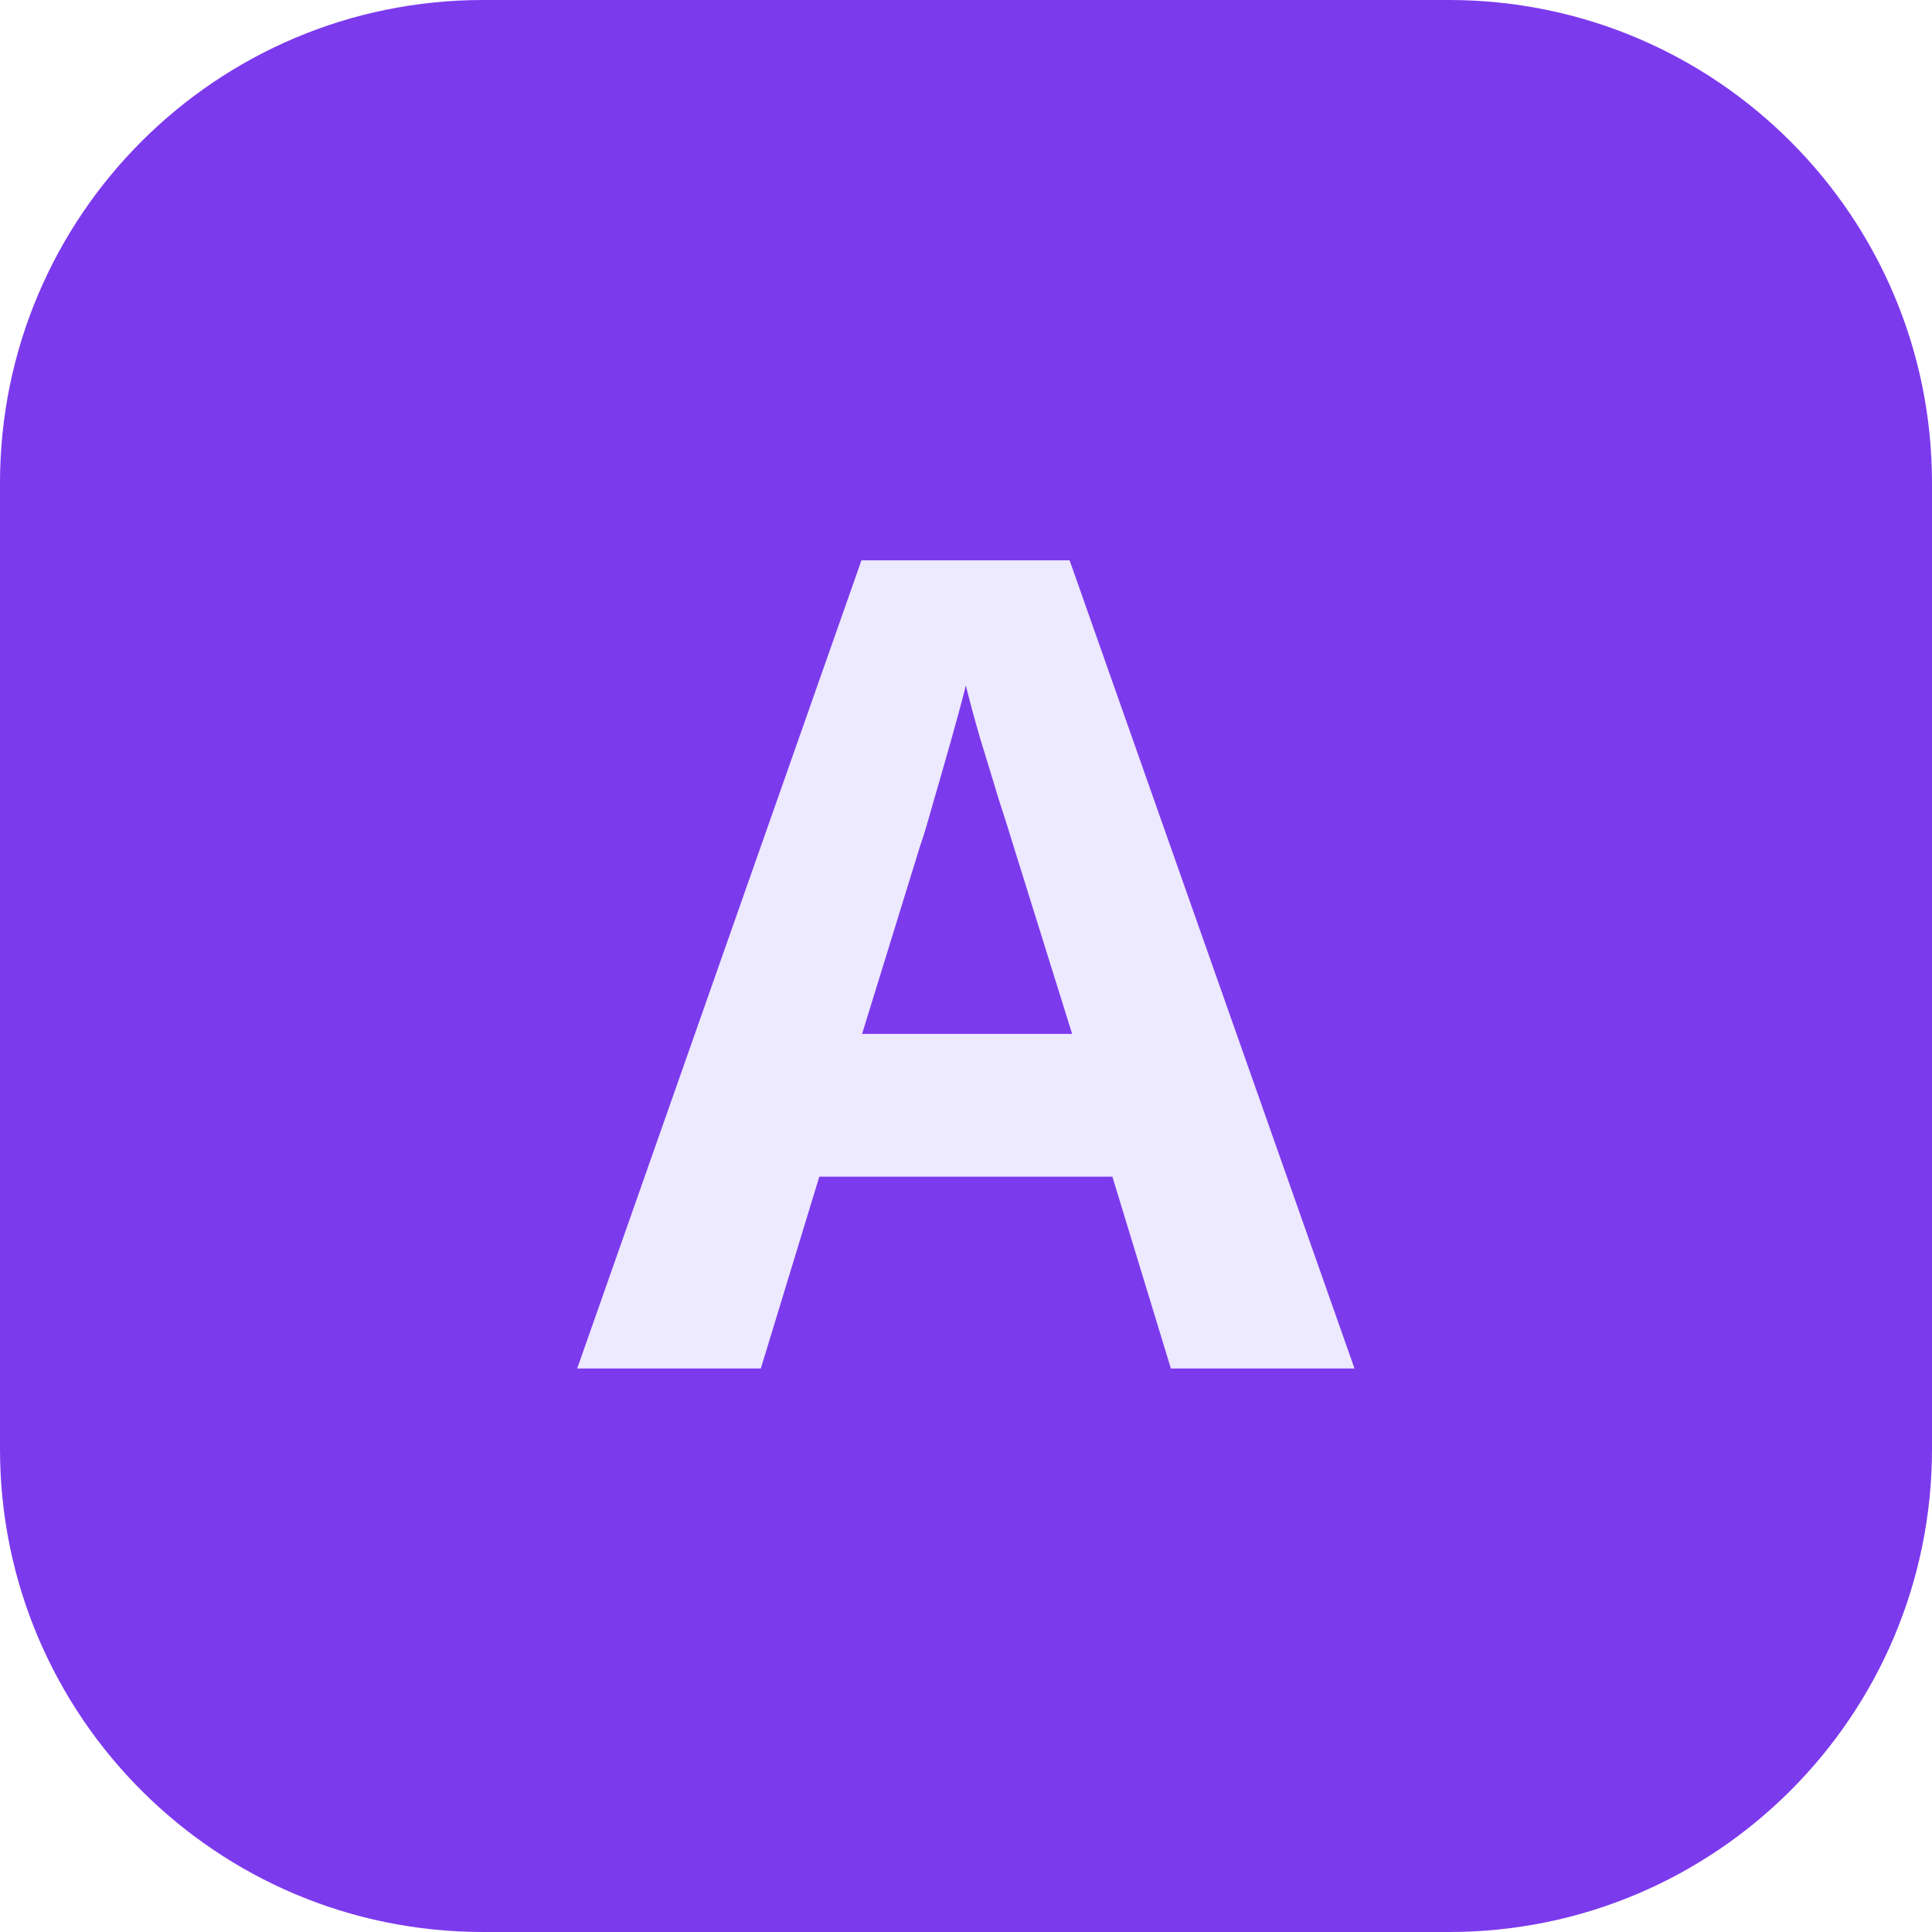
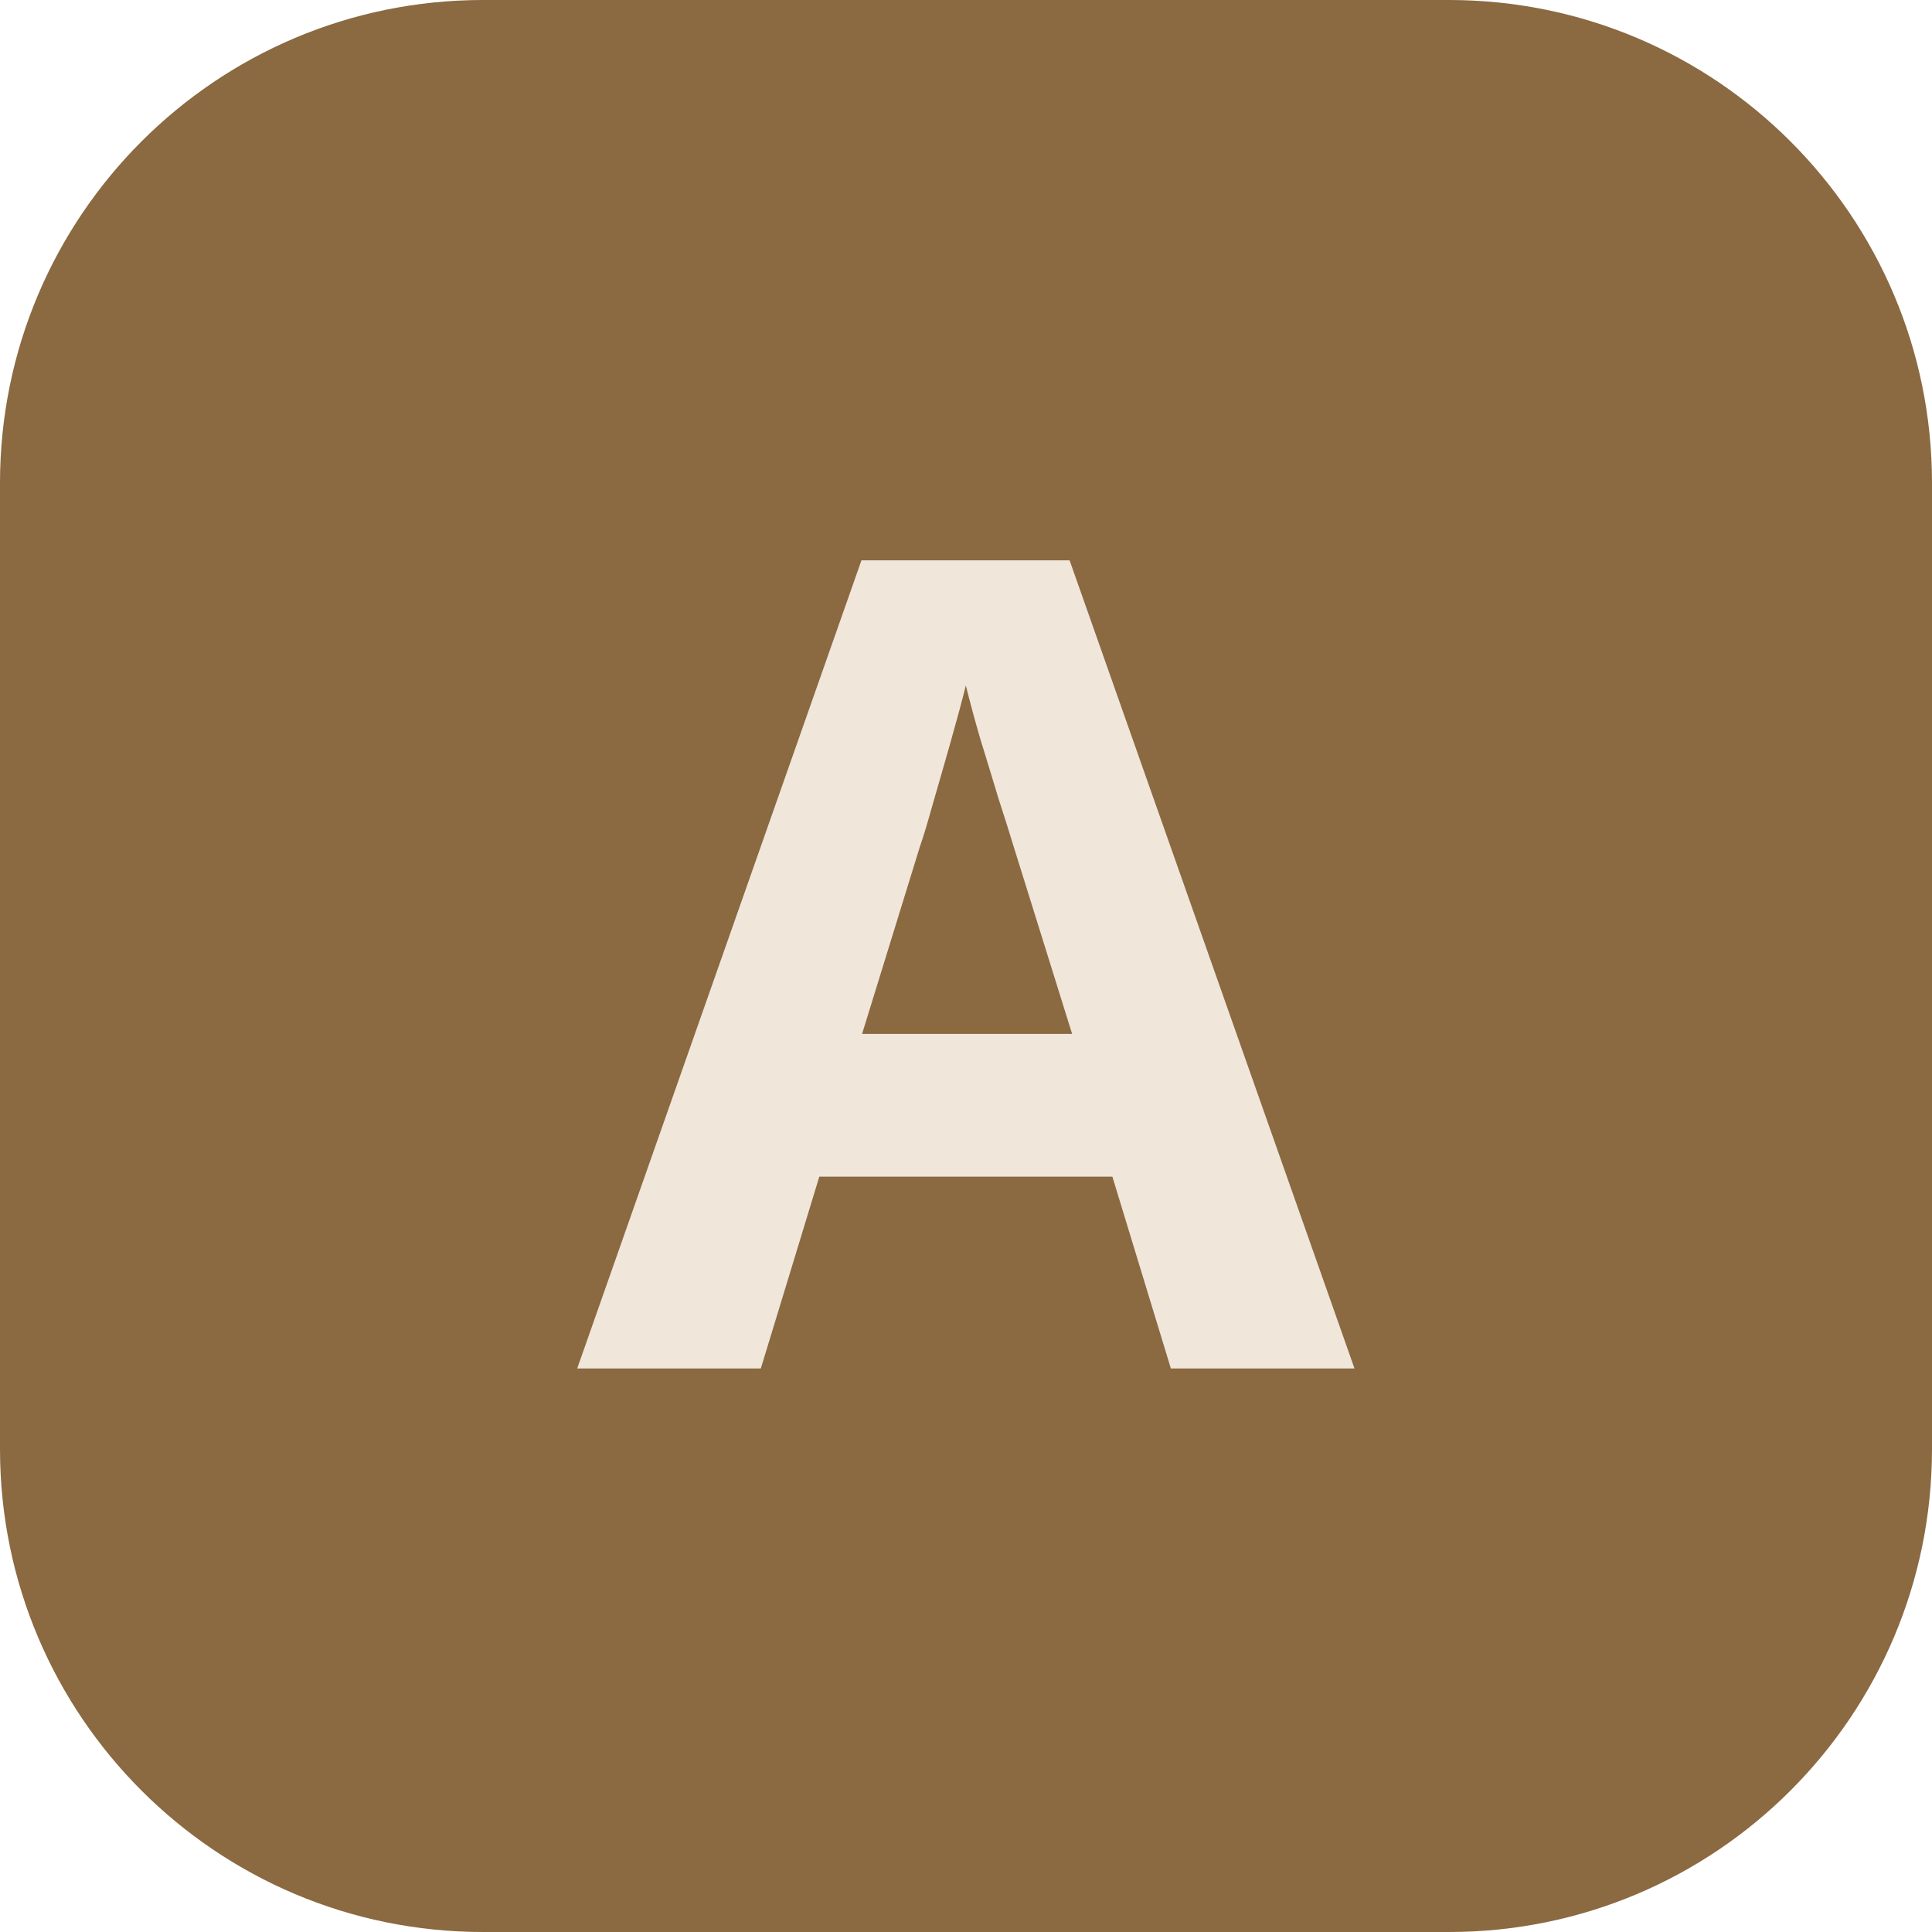
<svg xmlns="http://www.w3.org/2000/svg" width="48" height="48" viewBox="0 0 48 48" fill="none">
-   <rect width="48" height="48" rx="12" fill="#7C3AED" />
-   <text x="24" y="34" text-anchor="middle" font-family="Plus Jakarta Sans, system-ui, sans-serif" font-weight="700" font-size="28" fill="#EDE9FE">A</text>
+   <rect width="48" height="48" rx="12" fill="#8B6941" />
+   <text x="24" y="34" text-anchor="middle" font-family="Plus Jakarta Sans, system-ui, sans-serif" font-weight="700" font-size="28" fill="#F0E6DA">A</text>
</svg>
